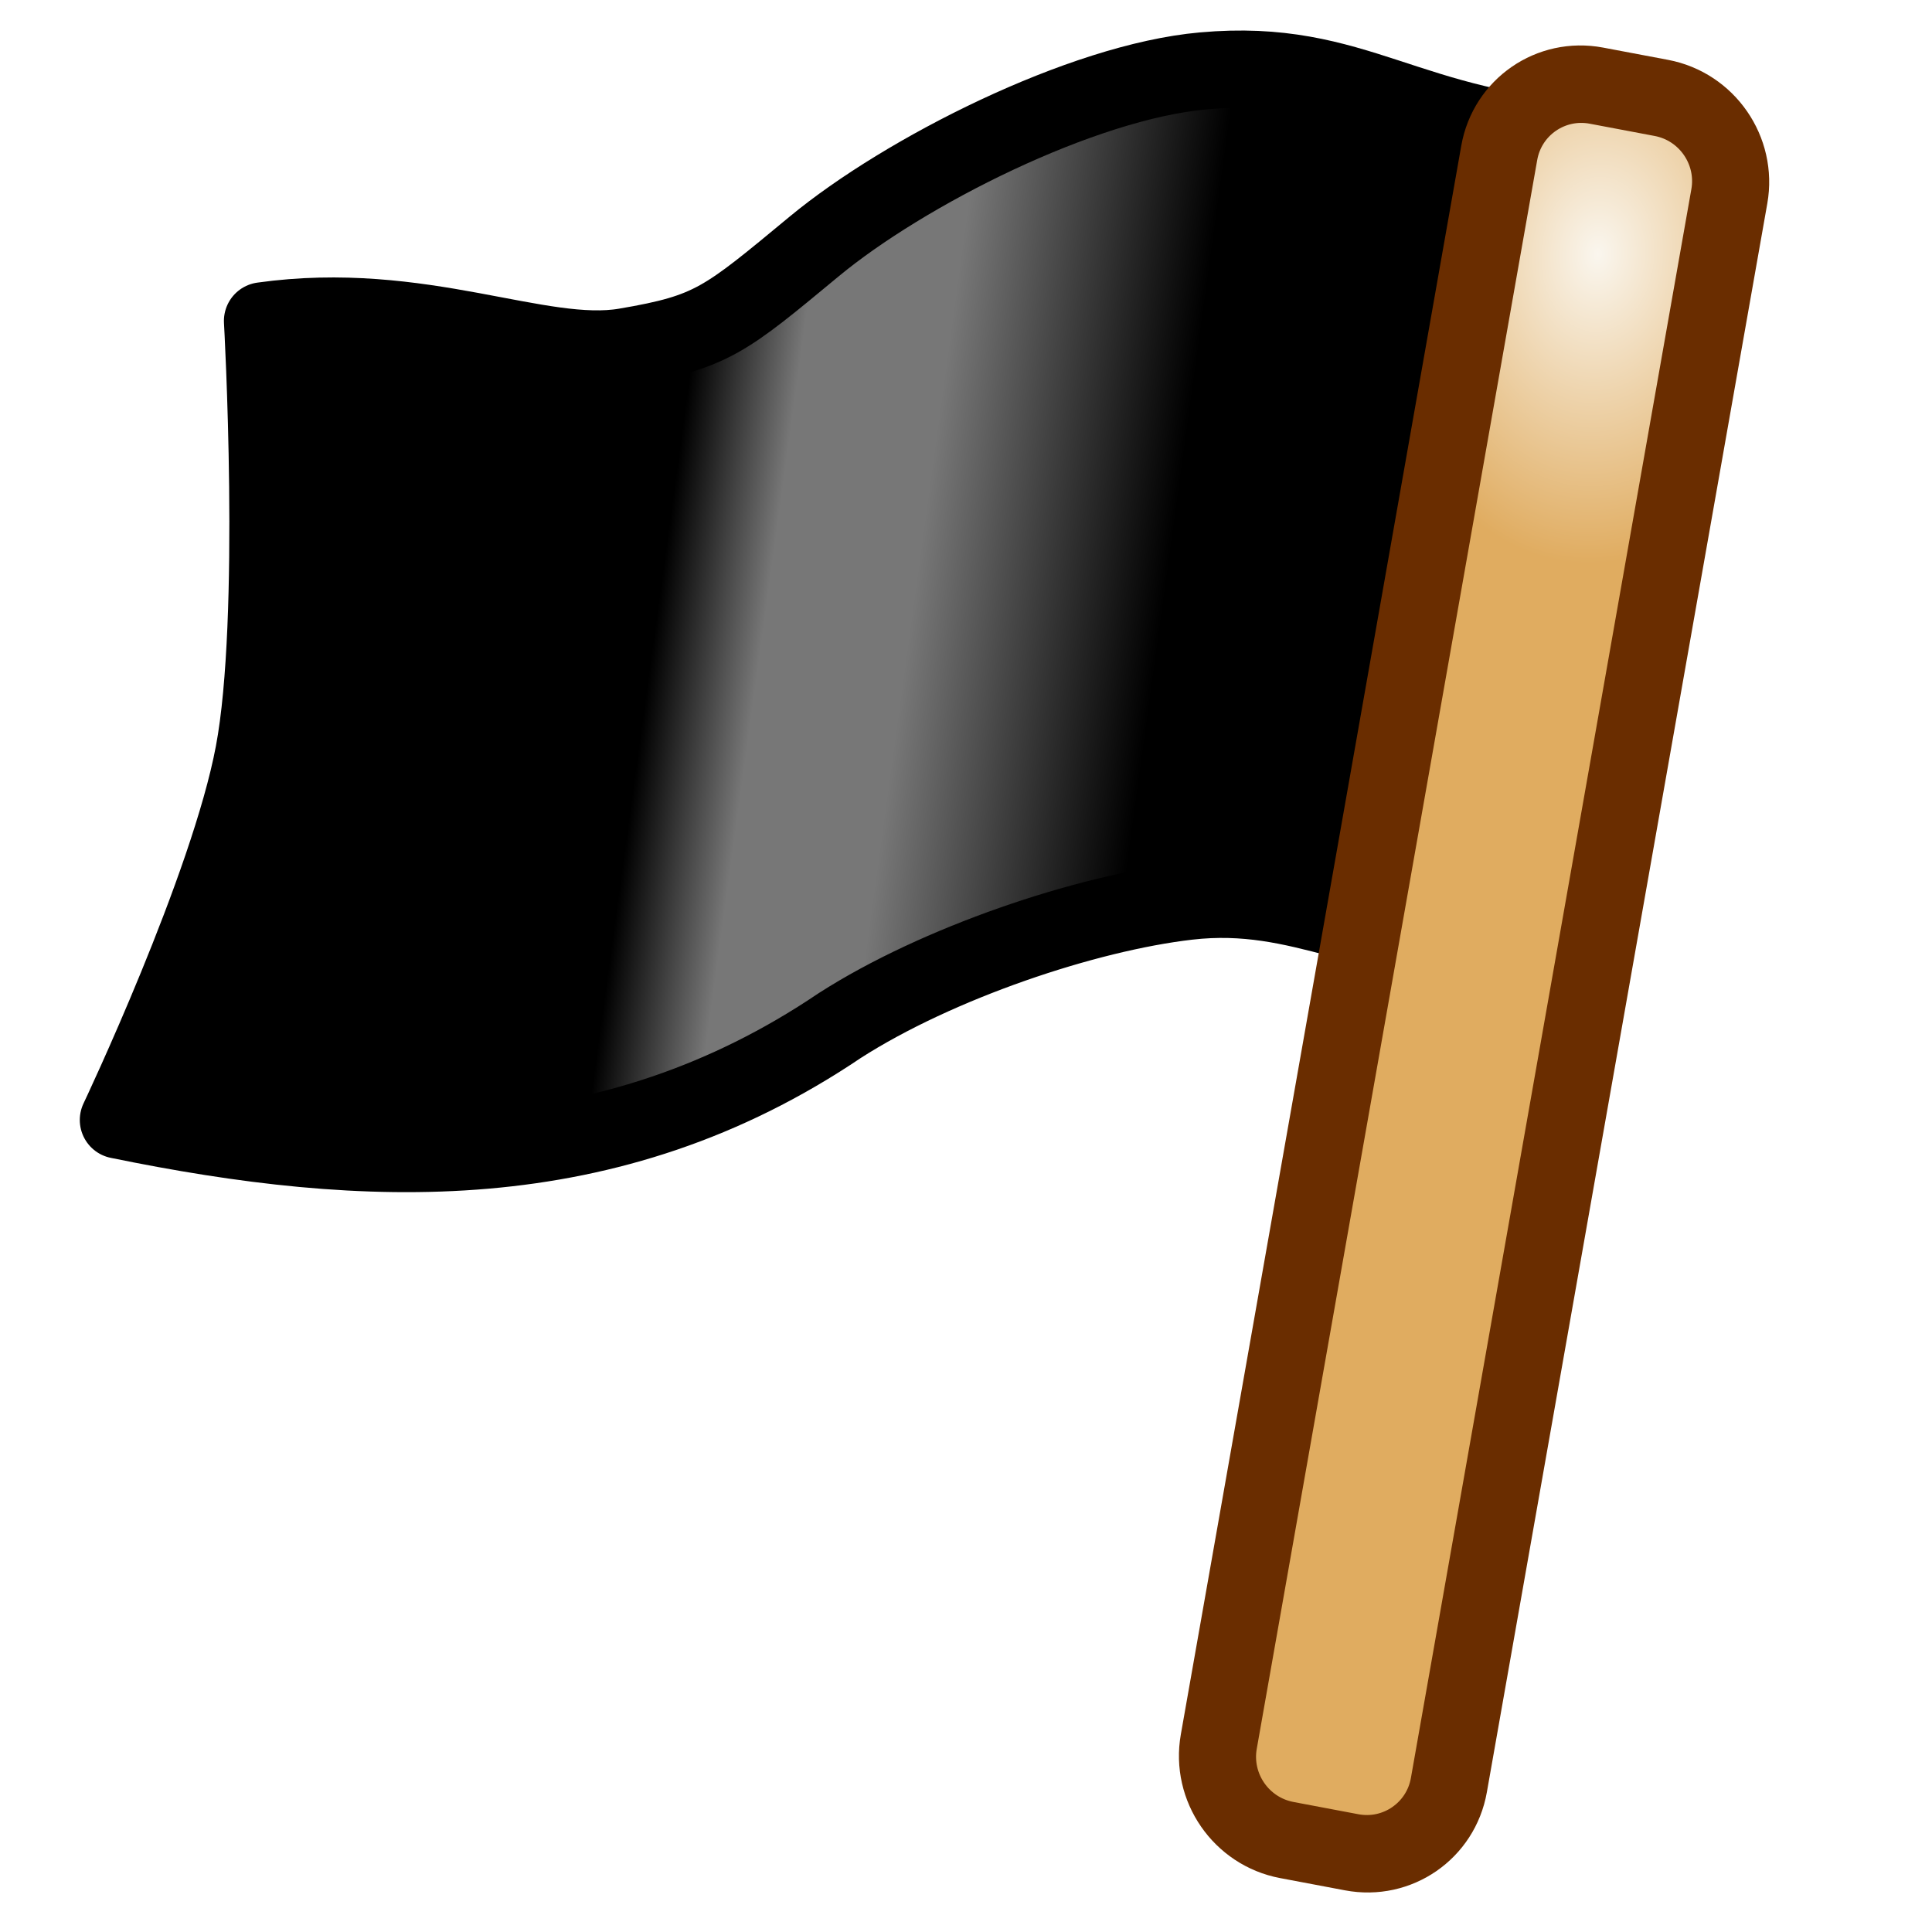
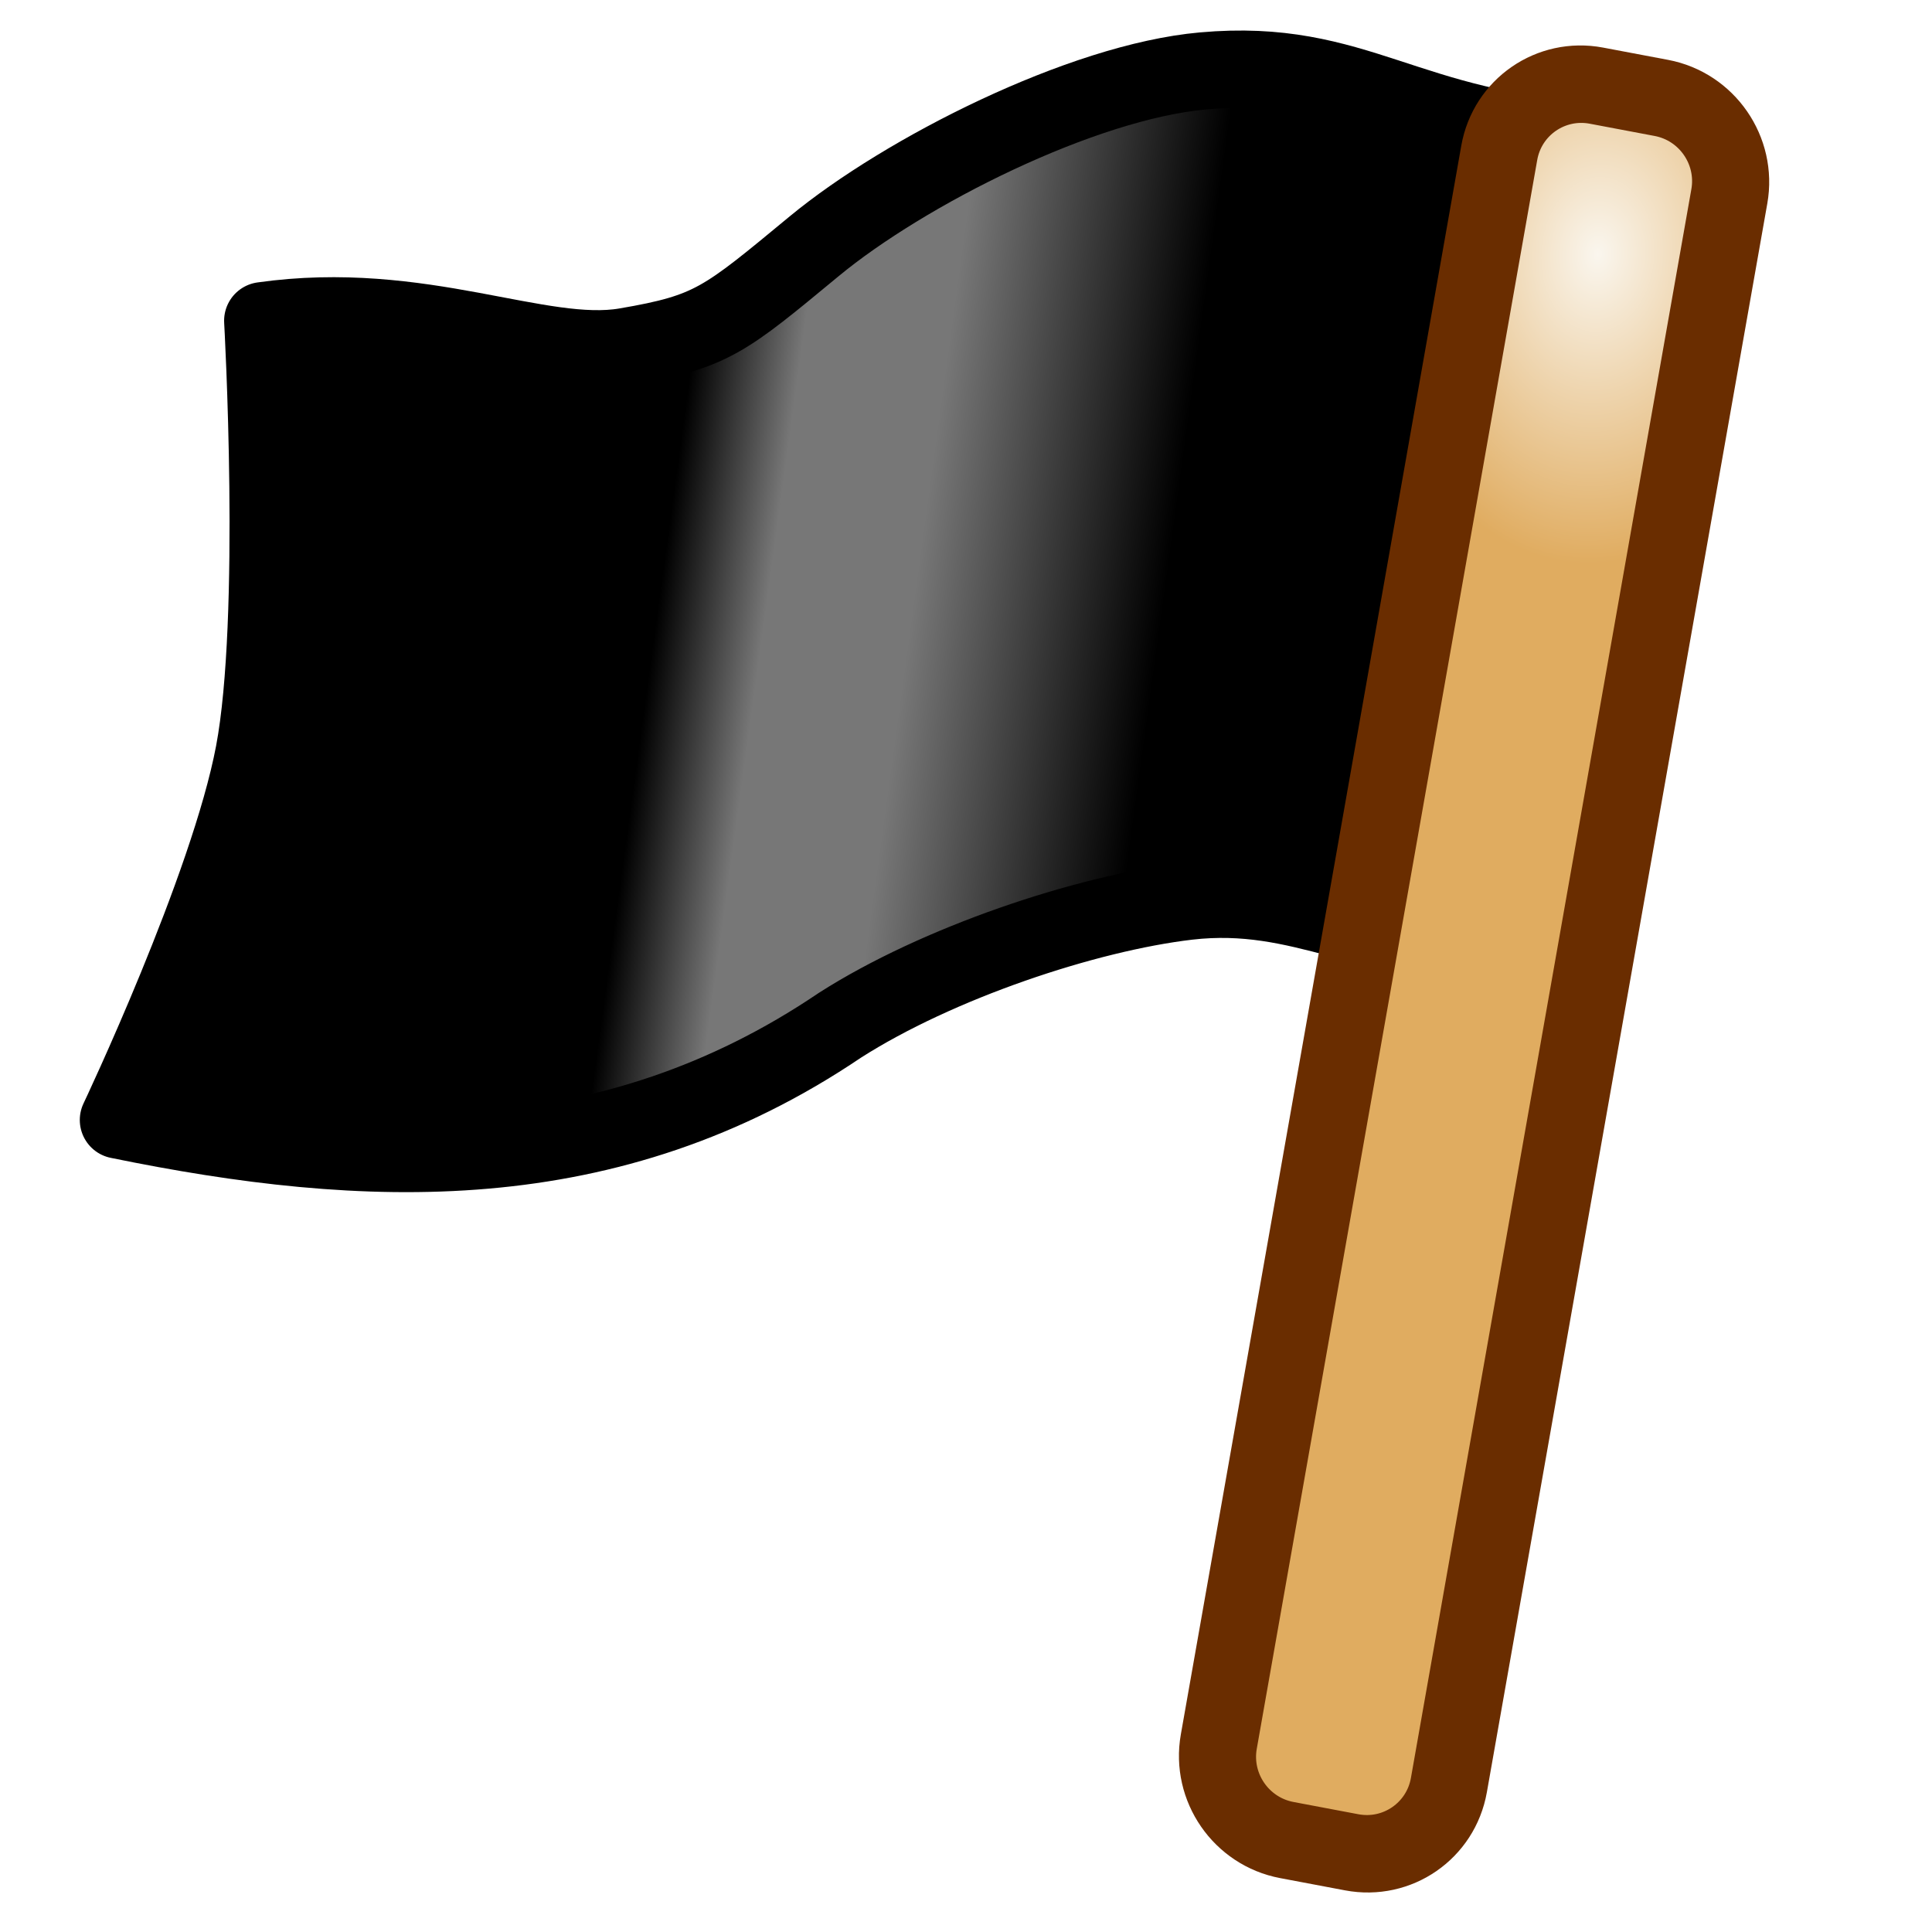
- <svg xmlns="http://www.w3.org/2000/svg" xmlns:xlink="http://www.w3.org/1999/xlink" width="10mm" height="10mm" viewBox="0 0 10 10" version="1.1" id="svg1" xml:space="preserve">
-   <defs id="defs1">
-     <linearGradient id="linearGradient4">
-       <stop style="stop-color:#faf6ee;stop-opacity:1;" offset="0" id="stop6" />
-       <stop style="stop-color:#e0ac60;stop-opacity:1;" offset="1" id="stop5" />
+ <svg xmlns="http://www.w3.org/2000/svg" xmlns:xlink="http://www.w3.org/1999/xlink" xml:space="preserve" width="10mm" height="10mm" viewBox="0 0 10 10">
+   <defs>
+     <linearGradient id="b">
+       <stop offset="0" style="stop-color:#faf6ee;stop-opacity:1" />
+       <stop offset="1" style="stop-color:#e0ac60;stop-opacity:1" />
    </linearGradient>
-     <linearGradient id="linearGradient1">
-       <stop style="stop-color:#000000;stop-opacity:1;" offset="0" id="stop1" />
-       <stop style="stop-color:#777777;stop-opacity:1;" offset="0.215" id="stop3" />
-       <stop style="stop-color:#777777;stop-opacity:1;" offset="0.504" id="stop4" />
-       <stop style="stop-color:#000000;stop-opacity:1;" offset="1" id="stop2" />
+     <linearGradient id="a">
+       <stop offset="0" style="stop-color:#000;stop-opacity:1" />
+       <stop offset=".215" style="stop-color:#777;stop-opacity:1" />
+       <stop offset=".504" style="stop-color:#777;stop-opacity:1" />
+       <stop offset="1" style="stop-color:#000;stop-opacity:1" />
    </linearGradient>
-     <linearGradient xlink:href="#linearGradient1" id="linearGradient2" x1="3.424" y1="3.008" x2="5.99" y2="3.36" gradientUnits="userSpaceOnUse" />
-     <radialGradient xlink:href="#linearGradient4" id="radialGradient6" cx="8.445" cy="2.517" fx="8.445" fy="2.517" r="0.962" gradientTransform="matrix(1.203018,-0.147383,0.1842284,1.658837,-2.25296,-3.182279)" gradientUnits="userSpaceOnUse" />
-     <filter style="color-interpolation-filters:sRGB" id="filter9" x="-0.112" y="-0.305" width="1.224" height="1.611">
-       <feGaussianBlur stdDeviation="0.201 0.48" result="fbSourceGraphic" id="feGaussianBlur8" />
-       <feGaussianBlur stdDeviation="0.01" in="SourceGraphic" result="result1" id="feGaussianBlur9" />
-       <feComposite in2="result1" operator="arithmetic" in="fbSourceGraphic" k2="0.5" k3="0.5" result="result2" id="feComposite9" k1="0" k4="0" />
-       <feBlend in2="fbSourceGraphic" mode="normal" result="result3" id="feBlend9" />
-     </filter>
+     <linearGradient xlink:href="#a" id="c" x1="3.424" x2="5.99" y1="3.008" y2="3.36" gradientUnits="userSpaceOnUse" />
+     <radialGradient xlink:href="#b" id="d" cx="8.445" cy="2.517" r=".962" fx="8.445" fy="2.517" gradientTransform="matrix(1.20302 -.14738 .18423 1.65884 -2.253 -3.182)" gradientUnits="userSpaceOnUse" />
  </defs>
-   <g id="layer1">
-     <path style="fill:url(#linearGradient2);stroke:#000000;stroke-width:0.4;stroke-linecap:round;stroke-linejoin:round;stroke-dasharray:none;stroke-opacity:1;paint-order:fill markers stroke" d="m 8.265,0.727 c -0.988,-0.047 -1.238,-0.432 -2.037,-0.36 -0.629,0.056 -1.548,0.523 -2.013,0.908 -0.465,0.385 -0.53,0.444 -0.978,0.52 -0.443,0.075 -1.058,-0.249 -1.878,-0.134 v 0 c 0,0 0.087,1.54 -0.045,2.238 C 1.183,4.596 0.613,5.797 0.613,5.797 1.891,6.059 3.152,6.115 4.347,5.308 4.852,4.984 5.62,4.726 6.148,4.665 6.751,4.595 7.095,4.905 7.736,4.864 Z" id="path1" />
-     <rect style="fill:url(#radialGradient6);stroke:#6a2d00;stroke-width:0.4;stroke-linecap:round;stroke-linejoin:round;stroke-dasharray:none;stroke-opacity:1;paint-order:fill markers stroke" id="rect1" width="1.212" height="9.221" x="7.78" y="-1.098" ry="0.435" rx="0.435" transform="matrix(0.9826277,0.1855877,-0.1738331,0.9847751,0,0)" />
-   </g>
+   <path d="M8.265.727C7.277.68 7.027.295 6.228.367c-.629.056-1.547.522-2.013.907s-.53.444-.977.52c-.443.075-1.059-.25-1.878-.134v0s.087 1.54-.045 2.238S.613 5.797.613 5.797c1.278.262 2.539.318 3.734-.49.505-.323 1.273-.58 1.801-.642.603-.07.947.24 1.588.199Z" style="fill:url(#c);stroke:#000;stroke-width:.4;stroke-linecap:round;stroke-linejoin:round;stroke-dasharray:none;stroke-opacity:1;paint-order:fill markers stroke" />
+   <rect width="1.212" height="9.221" x="7.78" y="-1.098" rx=".435" ry=".435" style="fill:url(#d);stroke:#6a2d00;stroke-width:.4;stroke-linecap:round;stroke-linejoin:round;stroke-dasharray:none;stroke-opacity:1;paint-order:fill markers stroke" transform="matrix(.98263 .18559 -.17383 .98478 0 0)" />
</svg>
